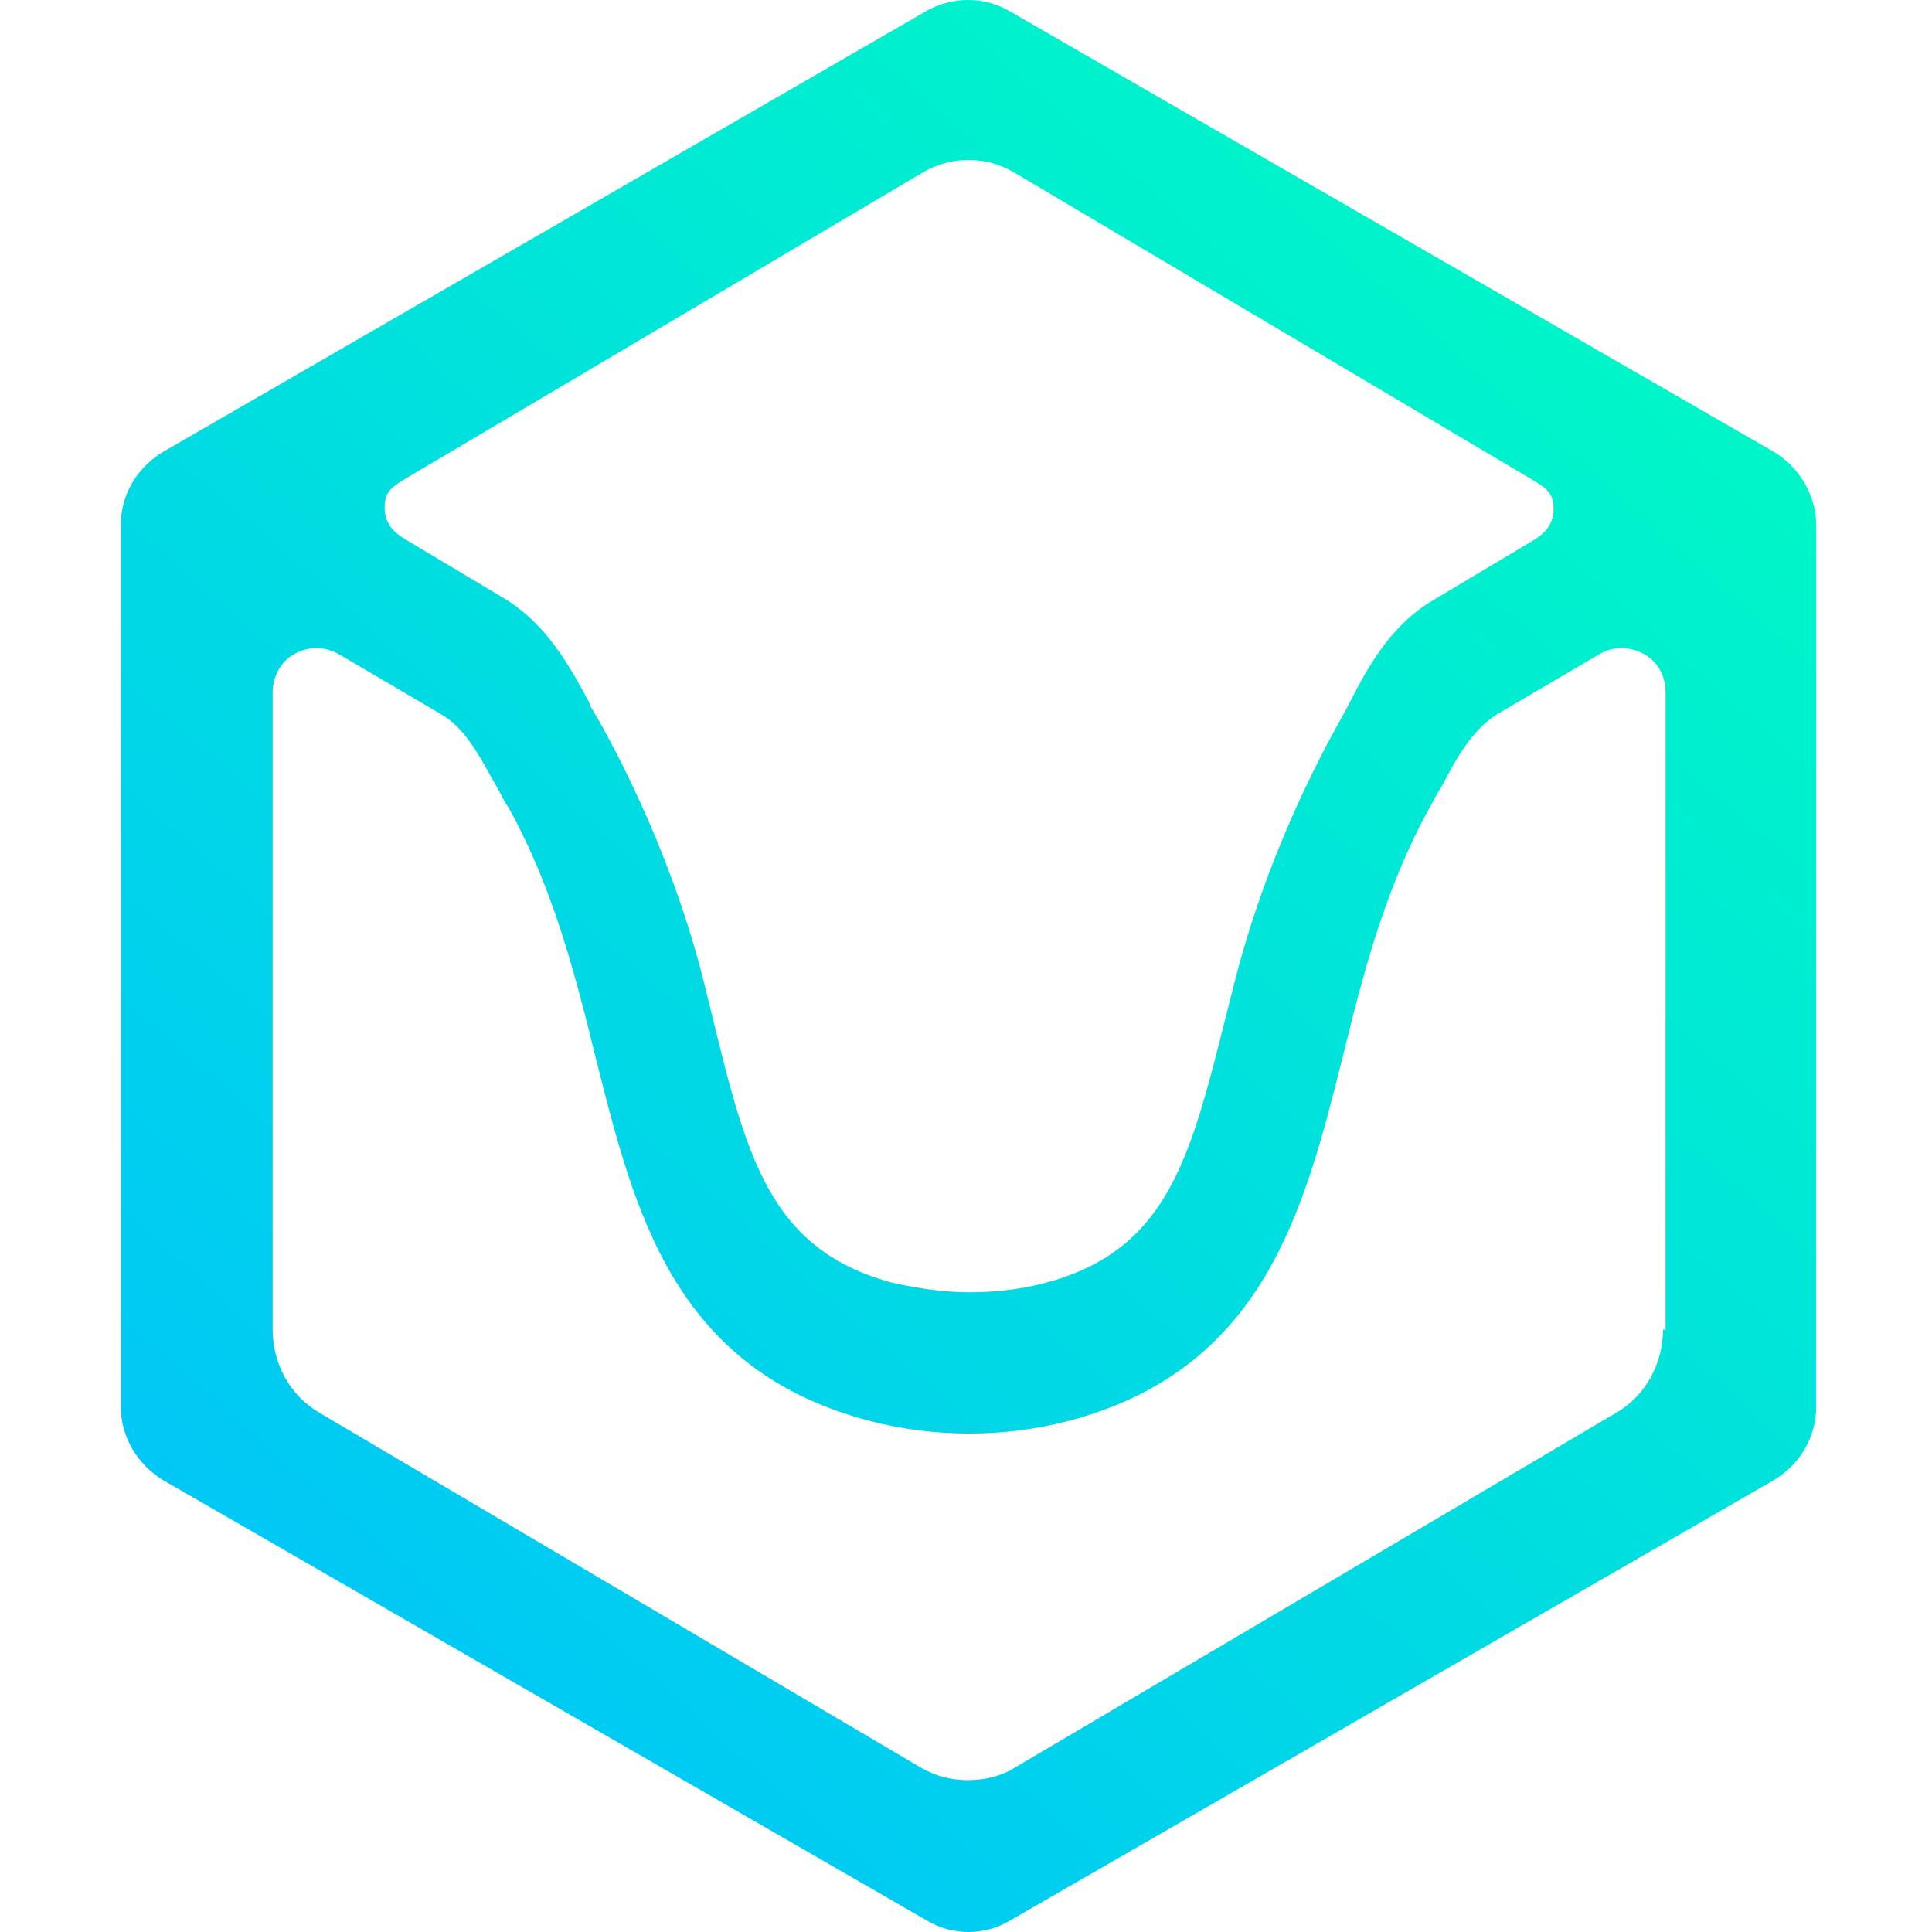
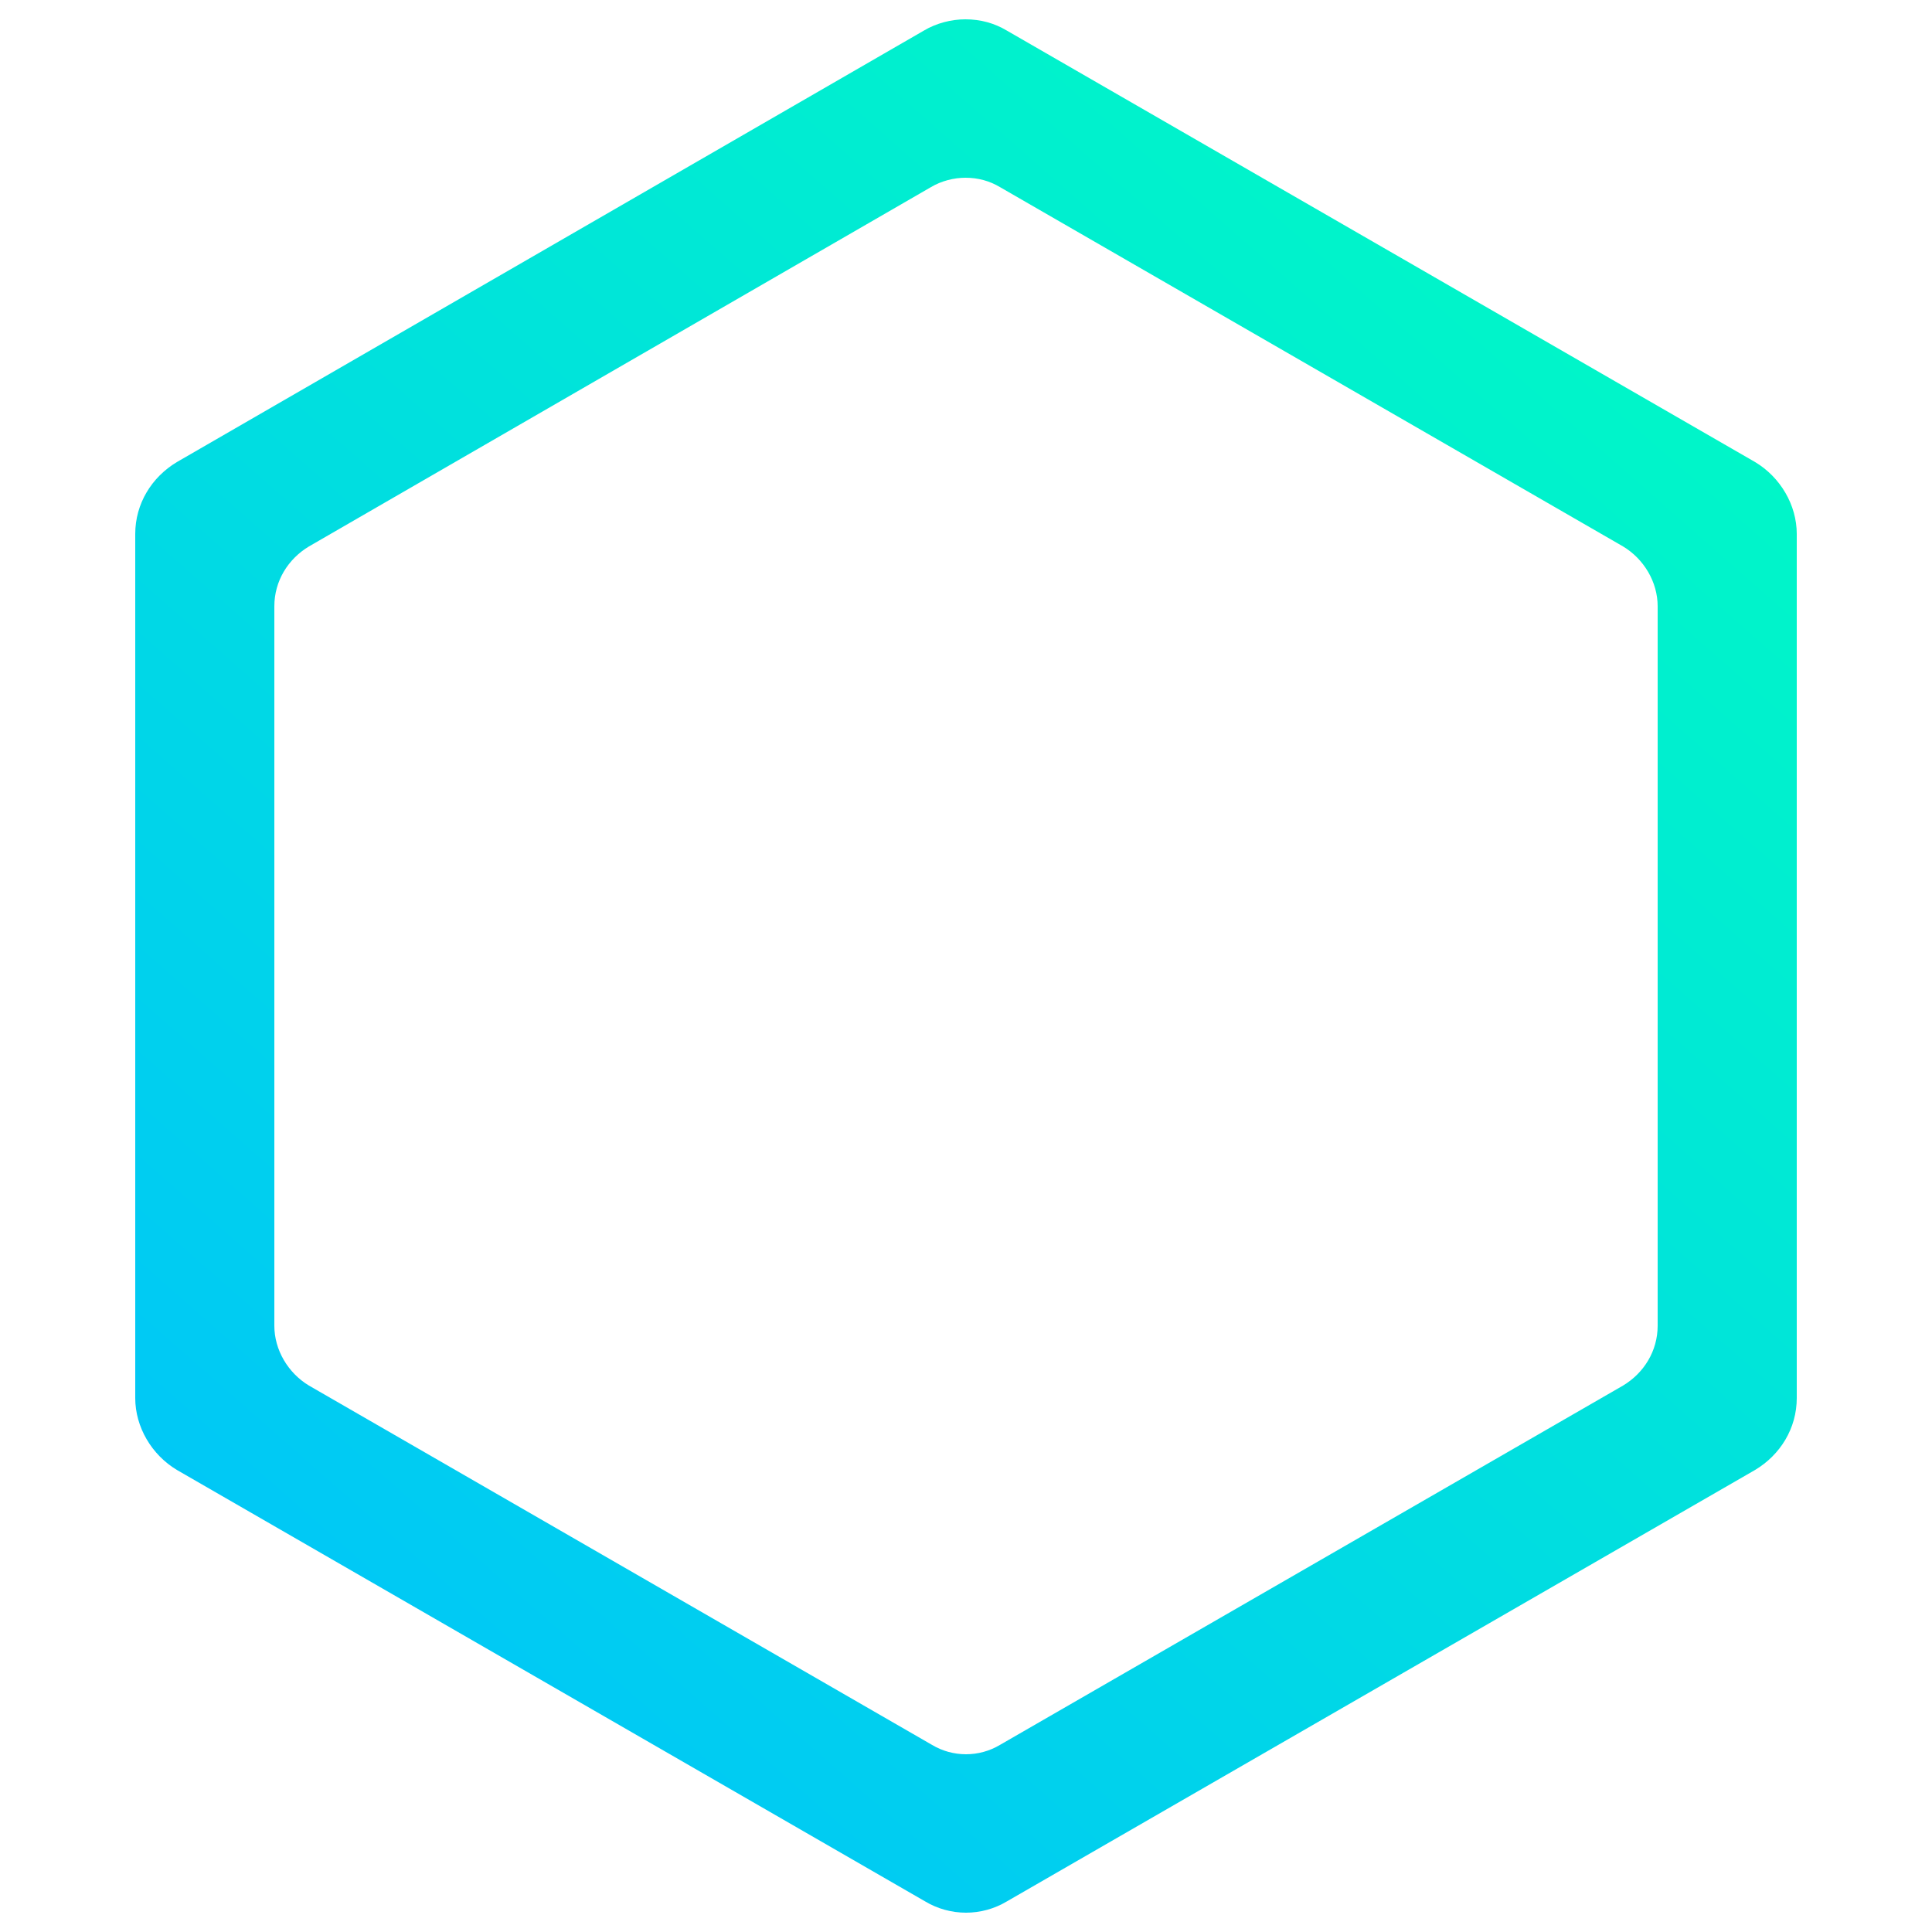
- <svg xmlns="http://www.w3.org/2000/svg" width="96" height="96" viewBox="0 0 96 96" fill="none">
-   <path d="M90.245 26.095C90.245 24.624 89.413 23.216 88.134 22.449L50.201 0.576C49.562 0.192 48.858 0 48.09 0C47.387 0 46.619 0.192 45.98 0.576L8.111 22.449C6.832 23.216 6 24.56 6 26.095V69.905C6 71.376 6.832 72.784 8.111 73.551L46.044 95.424C47.323 96.192 48.922 96.192 50.201 95.424L88.134 73.551C89.413 72.784 90.245 71.44 90.245 69.905V26.095ZM82.633 66.068C82.633 67.795 81.737 69.394 80.266 70.225L50.457 87.814C49.754 88.261 48.922 88.453 48.09 88.453C47.259 88.453 46.491 88.261 45.724 87.814L15.915 70.225C14.444 69.394 13.548 67.795 13.548 66.068V34.409C13.548 33.642 13.932 32.874 14.636 32.49C15.339 32.107 16.107 32.107 16.811 32.49L21.928 35.496C23.143 36.2 23.847 37.607 24.742 39.206C24.934 39.526 25.062 39.845 25.254 40.101C27.493 44.131 28.58 48.416 29.604 52.573C31.523 60.184 33.442 68.051 43.229 70.609C46.427 71.44 49.882 71.44 53.08 70.609C62.803 68.051 64.786 60.184 66.705 52.573C67.728 48.416 68.816 44.131 71.055 40.101C71.247 39.782 71.375 39.462 71.567 39.206C72.398 37.607 73.166 36.264 74.381 35.496L79.498 32.49C80.138 32.107 80.97 32.107 81.673 32.49C82.377 32.874 82.761 33.578 82.761 34.409V66.068H82.633ZM45.852 8.57C47.259 7.739 48.986 7.739 50.393 8.57L76.172 23.856C76.812 24.24 77.196 24.496 77.196 25.263C77.196 26.031 76.812 26.478 76.172 26.862L71.247 29.804C69.072 31.083 67.984 33.13 67.025 34.985L66.961 35.113C66.833 35.368 66.705 35.56 66.577 35.816C64.146 40.165 62.355 44.77 61.332 48.863C59.285 56.794 58.517 62.039 51.864 63.766C50.649 64.085 49.37 64.213 48.154 64.213C46.875 64.213 45.66 64.021 44.444 63.766C37.792 62.039 36.96 56.794 34.977 48.8C33.954 44.706 32.163 40.101 29.732 35.752C29.604 35.56 29.476 35.304 29.348 35.113L29.284 34.921C28.325 33.13 27.173 31.019 25.062 29.74L20.137 26.798C19.497 26.414 19.113 25.967 19.113 25.199C19.113 24.432 19.497 24.176 20.137 23.792L45.852 8.57Z" fill="url(#paint0_linear_1101_5)" />
+ <svg xmlns="http://www.w3.org/2000/svg" width="1000" height="1000" viewBox="0 0 1000 1000" fill="none">
+   <path fill-rule="evenodd" clip-rule="evenodd" d="M908.451 239.167C921.511 247.002 930 261.366 930 276.382V723.618C930 739.287 921.511 752.998 908.451 760.833L521.222 984.124C508.162 991.959 491.838 991.959 478.778 984.124L91.549 760.833C78.489 752.998 70 738.634 70 723.618V276.382C70 260.713 78.489 247.002 91.549 239.167L478.125 15.876C484.655 11.959 492.491 10 499.673 10C507.509 10 514.692 11.959 521.222 15.876L908.451 239.167ZM840.059 282.817C850.932 289.34 858 301.3 858 313.804V686.196C858 699.243 850.932 710.66 840.059 717.183L517.669 903.107C506.796 909.631 493.204 909.631 482.331 903.107L159.941 717.183C149.068 710.66 142 698.699 142 686.196V313.804C142 300.757 149.068 289.34 159.941 282.817L481.787 96.893C487.224 93.631 493.748 92 499.728 92C506.252 92 512.232 93.631 517.669 96.893L840.059 282.817Z" fill="url(#paint0_linear_1257_16)" />
  <defs>
-     <linearGradient id="paint0_linear_1101_5" x1="90.245" y1="0" x2="5.969" y2="95.959" gradientUnits="userSpaceOnUse">
+     <linearGradient id="paint0_linear_1257_16" x1="930" y1="10" x2="69.681" y2="989.582" gradientUnits="userSpaceOnUse">
      <stop stop-color="#00FFBF" />
      <stop offset="1" stop-color="#00BFFF" />
    </linearGradient>
  </defs>
</svg>
